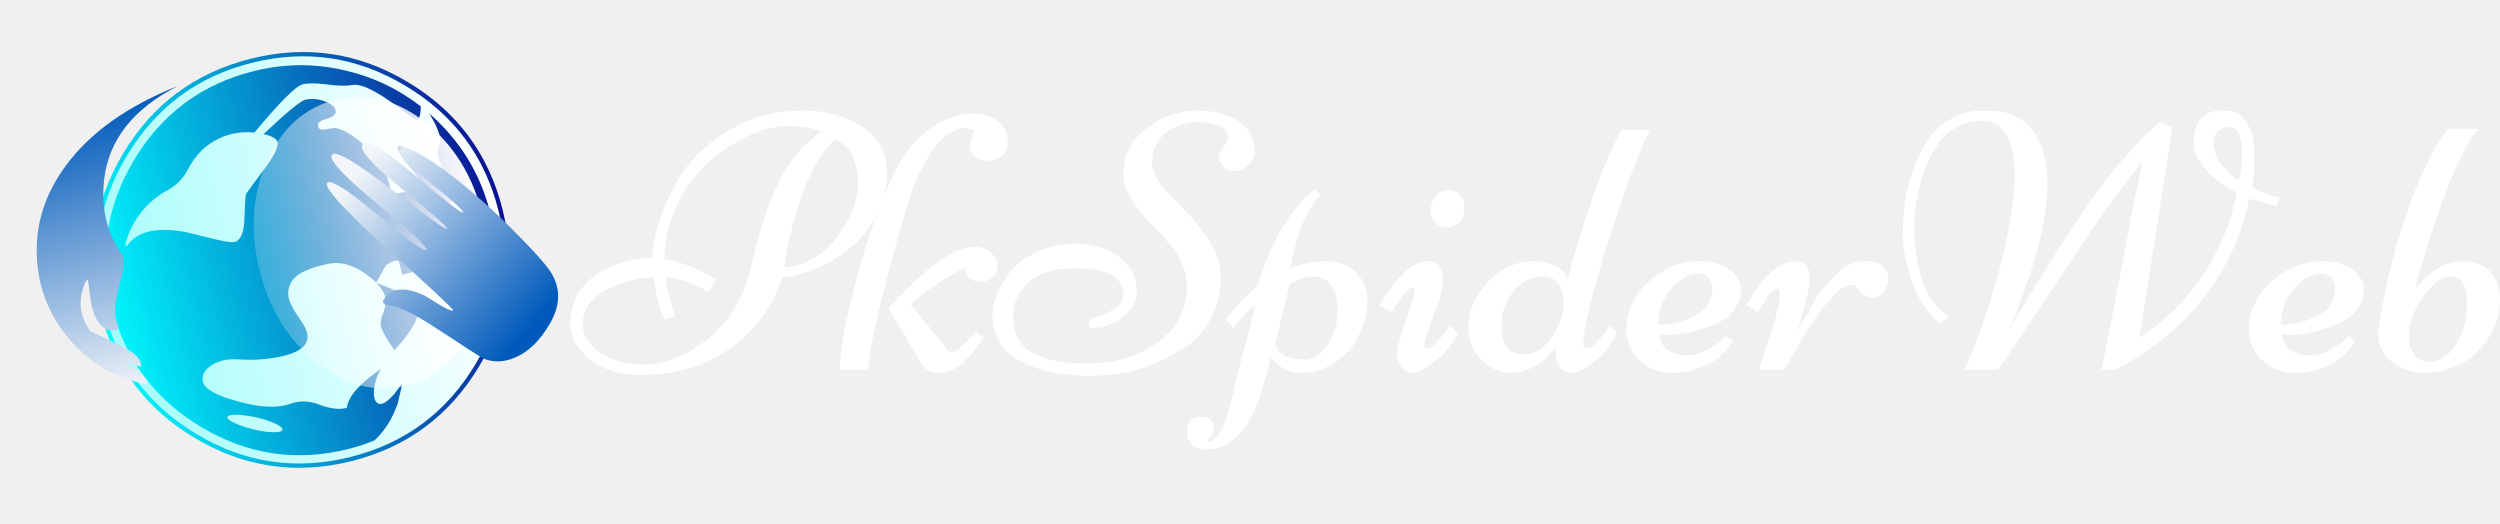
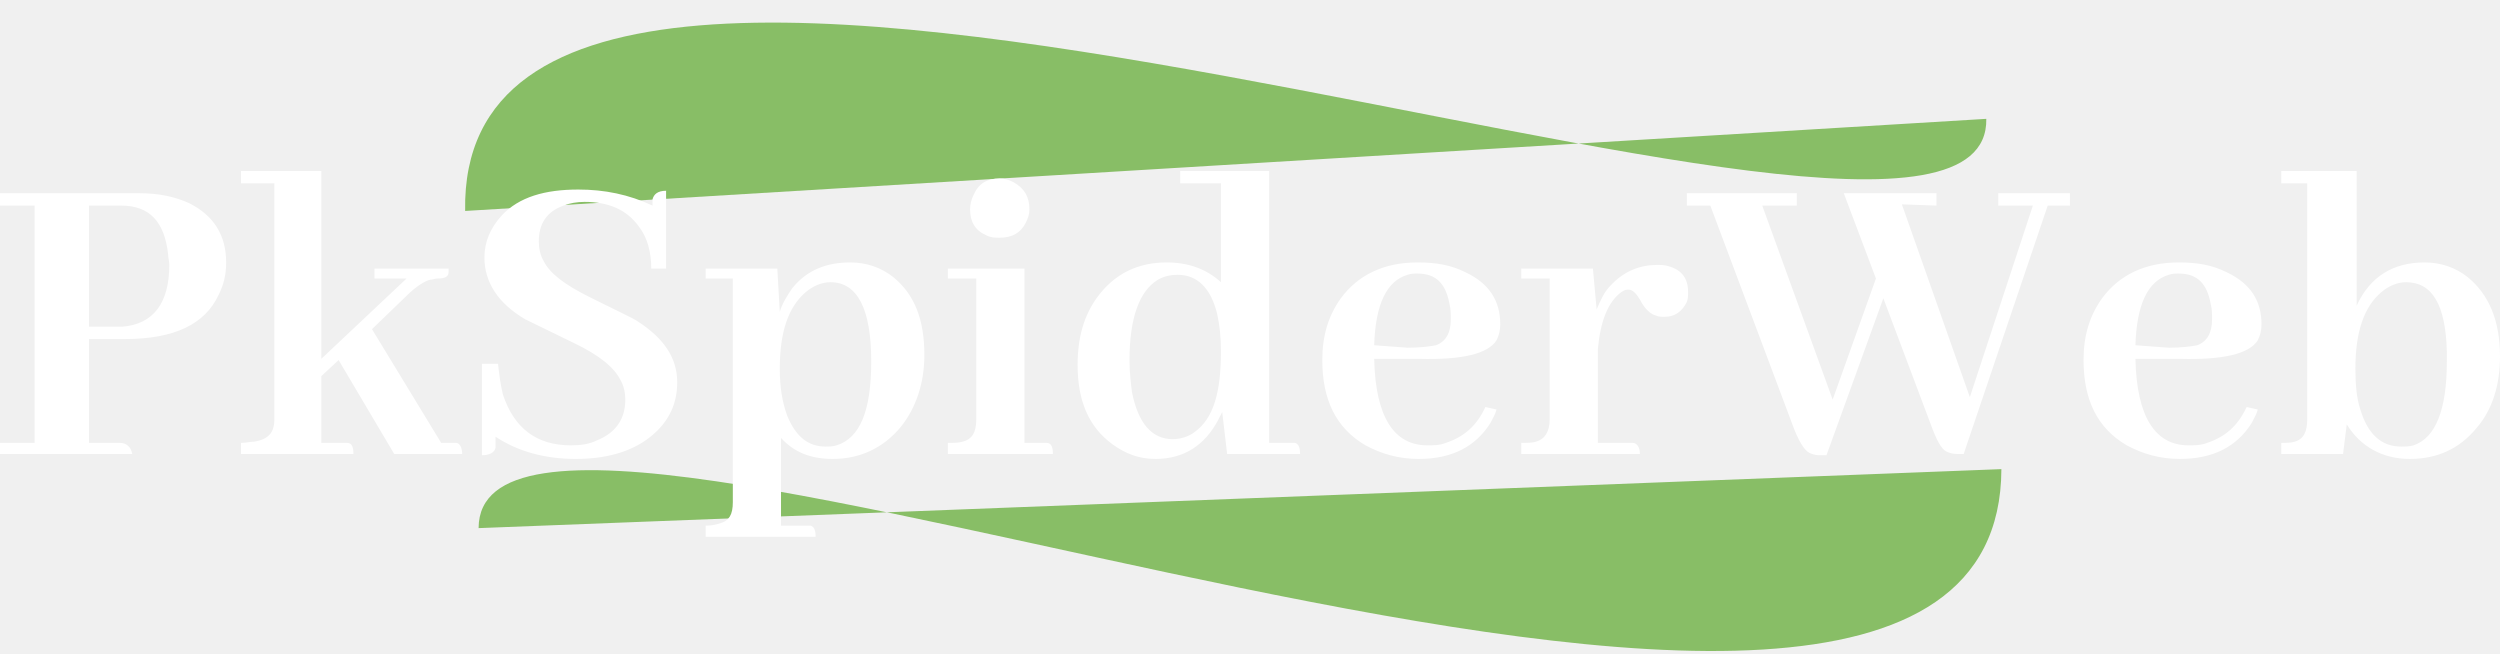
- <svg xmlns="http://www.w3.org/2000/svg" viewBox="0 0 262.347 54.978">
-   <g transform="matrix(1 0 0 1 -13.70772 -45.23025)">
+ <svg xmlns="http://www.w3.org/2000/svg" viewBox="0 0 217.427 56.799">
+   <g transform="matrix(1 0 0 1 -83.73003 -36.48096)">
    <g>
      <g>
        <g is="lm-picture">
-           <g transform="matrix(0.1274757 0.5090631 -0.5090632 0.1274758 65.20477 45.08547)">
-             <g transform="matrix(1 0 0 1 0 0)">
-               <defs>
-                 <linearGradient x1="0" y1="0" x2="0" y2="1" id="gradient149" gradientTransform="rotate(-180 .5 .5)">
-                   <stop offset="0" stop-color="#00FBFF" stop-opacity="1" />
-                   <stop offset="1" stop-color="#0A1393" stop-opacity="1" />
-                 </linearGradient>
-               </defs>
-               <path fill="url(#gradient149)" d="M70.8 20.15Q58.7 7.95 41.5 7.95 24.3 7.95 12.15 20.15 0 32.3 0 49.45 0 66.65 12.15 78.8 24.3 90.95 41.5 90.95 58.7 90.95 70.8 78.8 82.95 66.65 82.95 49.45 82.95 32.3 70.8 20.15Z" />
+           <g transform="matrix(1.140457 -0.0008316268 0.0008316693 1.140456 106.0397 5.244634)">
+             <g transform="matrix(0.004653819 -1.161115 1.161115 0.004654666 16.62684 132.3522)">
+               <path fill="#88be66" fill-opacity="1" d="M55.702 0c16.567 0-27.97 100 4.202 100" />
            </g>
-             <g transform="matrix(1 0 0 1 0 0)">
-               <defs>
-                 <linearGradient x1="0" y1="0" x2="0" y2="1" id="gradient150" gradientTransform="rotate(-180 .5 .5)">
-                   <stop offset="0" stop-color="#A5FCFC" stop-opacity="1" />
-                   <stop offset="1" stop-color="#FFFFFF" stop-opacity="1" />
-                 </linearGradient>
-               </defs>
-               <path fill="url(#gradient150)" d="M70.2 20.75Q58.3 8.8 41.5 8.8 24.7 8.8 12.8 20.75 0.85 32.65 0.85 49.45 0.85 66.3 12.8 78.2 24.7 90.15 41.5 90.15 58.3 90.15 70.2 78.2 82.1 66.3 82.1 49.45 82.1 32.65 70.2 20.75M47.9 21.95Q47.35 22.9 48.25 24.85 48.7 25.85 49.25 26.6L49.25 30.6Q47.45 30.5 46.6 30.6 46.1 30.65 46.25 31.9 46.4 32.55 46.6 33.25L49.5 36Q48.45 36.65 47.3 37.65 43.7 40.7 43.55 44.4 43.4 48.75 44.25 50.85 45.25 53.3 47.85 53.7 49.4 53.95 53.15 52.5 56.25 51.25 57.7 52.45 59.5 53.85 59.2 58.8 58.95 62.7 57.7 66.55 56.75 69.5 57.55 71.95 58.4 74.45 60.4 74.45 62.6 74.45 65.85 68.6 69.3 62.55 68.85 58.5 68.6 55.5 70.45 52.95 72.4 50.15 72.4 47.8 69.2 46.6 66.5 39.3 68.15 40.9 70.2 41.65 72.4 42.4 73.15 41.4 73.75 40.5 72.1 38.05L70.3 35.8 74 37.7Q78.05 40.35 80.05 44 80.45 46.7 80.45 49.45 80.45 65.6 69 77 57.6 88.45 41.5 88.45 25.4 88.45 13.95 77 2.55 65.6 2.55 49.45 2.55 40.3 6.65 32.15 10.55 24.3 17.5 18.8 19.95 19.45 19.95 20.25 19.95 20.4 15.05 24.5 10.25 28.65 10.05 30.95 9.9 32.95 8.65 36.05 7.5 39 7.5 40.7 7.5 42.75 14.5 52.35 13.25 55.8 13.9 59.35 14.7 63.8 18.55 67.15 20.7 69.1 21.45 71.95 22.55 76.25 25.5 79.4 27.5 81.55 29.95 82.8 30.1 82.9 30.25 82.75 30.35 82.6 30.2 82.45 26.8 78.4 30.55 70.35 30.7 70.1 33.5 64.75 34.9 62.05 34.75 61.2 34.3 59.45 30.8 58.5 26.45 57.25 26 56.95 25.9 56.9 21.65 51.7 18.3 47.7 16.95 48.45 16.05 49 15.25 50.65 10.55 42.3 10.6 40.8 10.7 38.8 11.95 37.05 13.15 35.3 14.4 35.55 15.25 35.75 15.35 37.7 15.4 39.65 16.25 39.7 17.25 39.8 17.3 38.55 17.45 36.6 17.65 36.2 18.7 34.1 22.25 31.65 27.1 28.25 32.45 28.75 33.3 28.85 33.3 26.25 33.3 23.65 32.45 22.75 31.9 22.25 28.45 24 24.9 25.75 24.25 25.2 23.5 24.6 27.35 21.85 31.35 18.9 31.2 18.15 31 17.45 29.25 17.75 27.1 18.15 26 17.15 24.55 15.85 19.3 17.5 29.4 10.5 41.5 10.5 50.65 10.5 58.7 14.55 57 16.25 53.7 17.5 51.05 18.5 50.9 19.55 50.7 20.75 53.1 20.35 55.5 20.05 55.2 21 54.3 24.15 51.95 24.9 51.1 25.2 49.6 23.05 48.35 21.2 47.9 21.95M58.4 37.2Q57.25 37.25 55.7 36.1 54.05 34.95 52.8 34.95 51.35 34.95 49.6 35.95L51.85 32.8Q54.5 29.5 56.45 29.3 59.1 29 63.5 35.75 60.15 37.1 58.4 37.2ZM42 19.5Q45.2 18.05 45.2 16.6 45.2 15.2 39.65 14.95 34.1 14.75 34.15 15.6 34.2 16.1 36.95 17 39 18.3 36 21 38.9 21 42 19.5ZM73.5 61.35Q73.1 61.1 72 62.4 70.9 63.75 69.85 65.8 68.85 67.9 68.35 69.55 67.95 71.15 68.35 71.4 68.85 71.65 69.85 70.3 70.95 69.05 72.05 66.9 73.15 64.85 73.55 63.2 74 61.55 73.5 61.35Z" />
-             </g>
-             <g transform="matrix(1 0 0 1 0 0)">
-               <defs>
-                 <linearGradient x1="0" y1="0" x2="0" y2="1" id="gradient151" gradientTransform="rotate(-180 .5 .5)">
-                   <stop offset="0" stop-color="#FFFFFF" stop-opacity="0.2" />
-                   <stop offset="1" stop-color="#FFFFFF" stop-opacity="1" />
-                 </linearGradient>
-               </defs>
-               <path fill="url(#gradient151)" d="M62.35 18.8Q53.7 12.1 41.5 12.1 29.35 12.1 20.7 18.8 12.1 25.5 12.1 35.05 12.1 44.6 20.7 51.35 29.35 58.05 41.5 58.05 53.7 58.05 62.35 51.35 70.95 44.6 70.95 35.05 70.95 25.5 62.35 18.8Z" />
-             </g>
-             <g transform="matrix(1 0 0 1 0 0)">
-               <defs>
-                 <linearGradient x1="0" y1="0" x2="0" y2="1" id="gradient152" gradientTransform="rotate(-300 .5 .5)">
-                   <stop offset="0" stop-color="#005ABB" stop-opacity="1" />
-                   <stop offset="1" stop-color="#f2f5f9" stop-opacity="1" />
-                 </linearGradient>
-               </defs>
-               <path fill="url(#gradient152)" d="M69.4 19Q71.4 16.3 70.8 12.7 70.15 8.4 65.85 4.25 61.45 0 56.25 1.55 53.6 2.3 44.35 7.9 36.55 12.7 30.4 17.85 23.8 23.5 24.75 25.05 25.45 26.25 32.6 20.8 39.8 15.35 40.1 15.8 40.4 16.25 30.5 23.35 20.75 30.45 22 31.95 23.3 33.45 32.75 26.35 42.2 19.25 42.55 19.65 42.9 20.05 32.1 28.6 21.3 37.15 22.6 38.45 23.9 39.65 34.45 31.85 45 24.1 45.6 24.7 46.2 25.4 36.55 32.35 26.9 39.4 27.8 40.65 28.8 42.05 43.4 32.3 58.25 22.3 58.6 22.45 59.2 22.7 54.5 27.15 50.2 32.3 53.2 35.4 53.45 35.7 53.9 35.6 54.25 35.5 54.35 35.1 55.2 32.15 61.65 26.25 69.1 19.35 69.4 19Z" />
-             </g>
-             <g transform="matrix(1 0 0 1 0 0)">
-               <defs>
-                 <linearGradient x1="0" y1="0" x2="0" y2="1" id="gradient153" gradientTransform="rotate(-90 .5 .5)">
-                   <stop offset="0" stop-color="#005ABB" stop-opacity="1" />
-                   <stop offset="1" stop-color="#eef2f7" stop-opacity="1" />
-                 </linearGradient>
-               </defs>
-               <path fill="url(#gradient153)" d="M16.25 83.75Q5.1 79.5 1.75 64.95 3.9 80.95 11.65 90.4 18.5 98.8 28.4 100.65 37.45 102.4 45.85 98.15 54.3 93.85 58.1 85.45 57.35 85.05 55.9 85.9 54.95 86.55 52.95 88.35 54.1 85.9 54.5 85.75 52.6 85.05 50.3 87.6 48.8 89.15 45.1 93.8 39.95 95.9 35.45 92.5 34.45 91.75 35.55 91.85 36.25 91.9 38.95 92.25 45.15 92.8 46.1 89.2 46.2 88.7 45.9 88.4 45.55 88.05 45.15 88.15 42.8 88.85 37.85 86.1 33 83.4 31.55 84 24.35 86.8 16.25 83.75Z" />
+             <g transform="matrix(0.02061266 1.16094 -1.160942 0.02061316 130.7378 -28.11829)">
+               <path fill="#88be66" fill-opacity="1" d="M55.702 0c16.567 0-27.97 100 4.202 100" />
            </g>
          </g>
        </g>
-         <g is="lm-text" transform="matrix(1.934593 0 0 1.934593 68.83837 71.66865)">
-           <path fill="#ffffff" fill-opacity="1" d="M3,5.333C2.611,4.889,2.444,4.389,2.444,3.889C2.444,3.389,2.556,2.889,2.722,2.5C2.889,2.111,3.167,1.833,3.444,1.556C3.722,1.278,4.056,1.056,4.444,0.889C5.167,0.556,6,0.333,6.889,0.333C6.944,-0.722,7.222,-1.722,7.667,-2.722C8.111,-3.722,8.611,-4.556,9.333,-5.278C10.056,-6,10.944,-6.611,11.944,-7.056C12.944,-7.5,14,-7.667,15.167,-7.667C16.222,-7.667,17.222,-7.389,18.111,-6.889C18.556,-6.611,18.944,-6.278,19.222,-5.833C19.5,-5.389,19.611,-4.833,19.611,-4.167C19.611,-3.5,19.444,-2.833,19.111,-2.167C18.778,-1.5,18.389,-0.889,17.833,-0.389C16.667,0.611,15.389,1.222,13.944,1.389C13.389,3.056,12.389,4.333,11.056,5.278C9.722,6.222,8.111,6.667,6.278,6.667C4.833,6.667,3.722,6.222,3,5.333C3,5.333,3,5.333,3,5.333M3.5,2.778C3.222,3.111,3.111,3.5,3.111,3.889C3.111,4.278,3.222,4.611,3.444,4.889C3.667,5.167,3.944,5.444,4.278,5.611C4.944,5.944,5.667,6.111,6.389,6.111C7.556,6.111,8.611,5.667,9.611,4.944C10.611,4.222,11.333,3.278,11.833,2.111C12.056,1.667,12.222,0.944,12.444,-2.6645352591003757e-15C12.667,-0.944,12.889,-1.611,13,-1.944C13.722,-4.167,14.722,-5.667,16.056,-6.5C15.944,-6.611,15.778,-6.667,15.444,-6.722C15.111,-6.778,14.722,-6.833,14.333,-6.833C13.5,-6.833,12.667,-6.611,11.833,-6.167C11,-5.722,10.222,-5.222,9.611,-4.556C9,-3.889,8.5,-3.167,8.111,-2.278C7.722,-1.389,7.556,-0.5,7.556,0.389C8.5,0.556,9.389,0.889,10.333,1.5C10.333,1.5,9.944,2.167,9.944,2.167C9.056,1.667,8.278,1.389,7.611,1.389C7.611,1.556,7.667,1.833,7.778,2.278C7.889,2.722,8,3.111,8.111,3.5C8.111,3.5,7.556,3.667,7.556,3.667C7.389,3.444,7.278,3.056,7.167,2.556C7.056,2.056,7,1.667,6.944,1.389C6.111,1.389,5.333,1.611,4.5,2C4.111,2.167,3.778,2.444,3.5,2.778C3.5,2.778,3.5,2.778,3.5,2.778M16.778,-6.111C16.056,-5.389,15.5,-4.444,15.056,-3.222C14.611,-2,14.222,-0.611,14.056,0.833C14.556,0.833,15.056,0.667,15.556,0.389C16.056,0.111,16.5,-0.278,16.833,-0.722C17.167,-1.167,17.5,-1.667,17.722,-2.222C17.944,-2.778,18.056,-3.222,18.056,-3.556C18.056,-3.889,18.056,-4.167,18,-4.389C17.944,-4.611,17.889,-4.778,17.833,-5C17.667,-5.556,17.278,-5.889,16.778,-6.111C16.778,-6.111,16.778,-6.111,16.778,-6.111M19.944,-4.167C20.389,-5.167,21,-5.944,21.778,-6.556C22.556,-7.167,23.389,-7.5,24.278,-7.5C24.778,-7.5,25.222,-7.389,25.611,-7.111C26,-6.833,26.167,-6.389,26.167,-5.889C26.167,-5.556,26.056,-5.389,25.833,-5.222C25.611,-5.056,25.389,-4.944,25.111,-4.944C24.833,-4.944,24.556,-5,24.389,-5.167C24.222,-5.333,24.111,-5.556,24.111,-5.778C24.111,-6,24.222,-6.278,24.389,-6.556C24.167,-6.667,23.944,-6.722,23.722,-6.722C23.5,-6.722,23.333,-6.611,23.056,-6.444C22.778,-6.278,22.5,-6.056,22.278,-5.778C21.889,-5.278,21.556,-4.667,21.222,-3.944C20.889,-3.222,20.389,-1.5,19.667,1.222C18.944,3.944,18.611,5.667,18.611,6.389C18.611,6.389,17.056,6.389,17.056,6.389C17.056,5.278,17.389,3.611,18,1.333C18.611,-0.944,19.278,-2.722,19.944,-4.167C19.944,-4.167,19.944,-4.167,19.944,-4.167M23.722,6C23.278,6.389,22.889,6.556,22.444,6.556C22,6.556,21.667,6.389,21.444,6C21.444,6,20.833,5,20.833,5C20.833,5,20.611,4.556,20.444,4.278C20.278,4,20.222,4,20.111,3.778C20,3.611,20,3.5,19.944,3.444C19.889,3.389,19.833,3.278,19.778,3.222C19.722,3.167,19.722,3.056,19.722,3C19.722,3,20,2.722,20,2.722C21.833,0.778,23.278,-0.278,24.333,-0.278C24.722,-0.278,25.056,-0.167,25.278,0.056C25.5,0.278,25.611,0.5,25.611,0.722C25.611,0.944,25.556,1.167,25.389,1.333C25.222,1.5,25,1.611,24.722,1.611C24.444,1.611,24.278,1.556,24.111,1.444C23.944,1.333,23.833,1.111,23.833,1C23.833,1,23.833,0.833,23.833,0.833C22.833,1.389,21.944,1.944,21.167,2.611C21.167,2.611,20.889,2.889,20.889,2.889C21.056,3,21.722,3.833,22.833,5.222C22.944,5.389,23.056,5.444,23.167,5.444C23.278,5.444,23.444,5.333,23.611,5.167C23.778,5,24.111,4.722,24.444,4.333C24.444,4.333,24.833,4.667,24.833,4.667C24.556,5.167,24.167,5.611,23.722,6C23.722,6,23.722,6,23.722,6M32.5,6.556C31.833,6.667,31.167,6.722,30.611,6.722C30.056,6.722,29.5,6.667,29.056,6.611C28.611,6.556,28.111,6.444,27.667,6.278C27.222,6.111,26.833,5.944,26.5,5.722C25.778,5.222,25.333,4.389,25.333,3.444C25.333,2.889,25.5,2.389,25.778,1.889C26.056,1.389,26.333,0.944,26.778,0.611C27.667,-0.111,28.722,-0.444,29.778,-0.444C31.056,-0.444,32.056,-0.056,32.667,0.722C33,1.111,33.167,1.556,33.167,2.111C33.167,2.667,32.889,3.167,32.389,3.556C31.889,3.944,31.278,4.111,30.722,4.111C30.611,4.111,30.556,4.111,30.556,3.944C30.556,3.778,30.611,3.667,30.722,3.611C30.833,3.556,31.056,3.5,31.222,3.444C31.389,3.389,31.556,3.278,31.722,3.222C32.167,3,32.444,2.722,32.444,2.278C32.444,1.833,32.167,1.444,31.778,1.222C31.389,1,30.667,0.889,29.667,0.889C28.667,0.889,27.833,1.167,27.278,1.667C26.722,2.167,26.444,2.778,26.444,3.5C26.444,4.444,26.833,5.167,27.667,5.556C28.389,5.889,29.333,6.056,30.389,6.056C32.167,6.056,33.611,5.556,34.722,4.556C35.5,3.833,35.889,2.944,35.889,1.833C35.889,1.167,35.667,0.556,35.222,-0.056C35.222,-0.056,34.556,-0.889,34.556,-0.889C34.556,-0.889,33.778,-1.667,33.778,-1.667C33.778,-1.667,33.111,-2.5,33.111,-2.5C32.667,-3.111,32.444,-3.611,32.444,-4.111C32.444,-4.611,32.5,-5.056,32.667,-5.444C32.833,-5.833,33.056,-6.111,33.333,-6.389C33.611,-6.667,33.944,-6.889,34.278,-7.111C35,-7.5,35.722,-7.667,36.556,-7.667C37.278,-7.667,37.944,-7.5,38.556,-7.167C39.222,-6.778,39.556,-6.222,39.556,-5.5C39.556,-5.222,39.444,-4.944,39.222,-4.722C39,-4.5,38.778,-4.389,38.5,-4.389C38.222,-4.389,38.056,-4.444,37.889,-4.611C37.722,-4.778,37.611,-5,37.611,-5.167C37.611,-5.333,37.722,-5.5,37.889,-5.722C38.056,-5.944,38.111,-6.111,38.111,-6.278C38.111,-6.444,38.056,-6.556,37.944,-6.667C37.833,-6.778,37.667,-6.833,37.5,-6.889C37.111,-7,36.778,-7.056,36.5,-7.056C35.833,-7.056,35.222,-6.833,34.722,-6.444C34.222,-6.056,34,-5.5,34,-4.778C34,-4.389,34.222,-3.889,34.722,-3.333C34.722,-3.333,35.444,-2.611,35.444,-2.611C35.722,-2.333,35.944,-2.056,36.222,-1.778C36.5,-1.5,36.722,-1.167,36.944,-0.833C37.444,-0.111,37.722,0.556,37.722,1.333C37.722,2.111,37.556,2.778,37.278,3.389C37,4,36.611,4.556,36.111,4.944C35.611,5.333,35,5.667,34.389,5.944C33.778,6.222,33.167,6.444,32.5,6.556C32.5,6.556,32.5,6.556,32.5,6.556M44,5.944C43.444,6.333,42.833,6.556,42.111,6.556C41.389,6.556,40.889,6.278,40.444,5.722C40.111,6.944,39.889,7.833,39.667,8.333C39,9.944,38.056,10.722,36.889,10.722C36.611,10.722,36.389,10.667,36.167,10.444C35.944,10.222,35.889,10.056,35.889,9.778C35.889,9.5,35.944,9.333,36.056,9.167C36.167,9,36.389,8.944,36.611,8.944C36.833,8.944,36.944,8.944,37.111,9.056C37.278,9.167,37.333,9.333,37.333,9.556C37.333,9.778,37.222,10,37,10.222C37,10.222,37.056,10.278,37.056,10.278C37.444,10.278,37.833,9.722,38.167,8.556C38.278,8.056,38.389,7.722,38.444,7.444C38.5,7.167,38.556,7,38.556,6.944C38.556,6.944,39.611,2.889,39.611,2.889C39.278,3.111,38.889,3.5,38.389,4.111C38.389,4.111,38,3.667,38,3.667C38.278,3.278,38.611,2.889,39,2.5C39.611,1.944,39.556,1.944,39.722,1.778C40.222,0.278,40.722,-0.833,41.222,-1.556C41.722,-2.333,42.222,-2.944,42.833,-3.389C42.833,-3.389,43.111,-3.111,43.111,-3.111C42.722,-2.611,42.333,-2.056,42.056,-1.278C41.778,-0.5,41.611,0.167,41.5,0.889C42.222,0.611,42.889,0.5,43.5,0.5C44.111,0.5,44.667,0.722,45.056,1.111C45.444,1.5,45.667,2,45.667,2.667C45.667,3.333,45.5,3.889,45.222,4.5C44.944,5.111,44.556,5.556,44,5.944C44,5.944,44,5.944,44,5.944M41.444,1.778C41.444,1.778,40.667,5.056,40.667,5.056C40.778,5.333,41,5.556,41.278,5.667C41.556,5.778,41.889,5.833,42.222,5.833C42.556,5.833,42.944,5.722,43.222,5.389C43.778,4.833,44.056,4.111,44.056,3.167C44.056,2.333,43.833,1.778,43.389,1.5C43.222,1.389,42.944,1.333,42.667,1.333C42.389,1.333,42,1.444,41.444,1.778C41.444,1.778,41.444,1.778,41.444,1.778M47.556,6.278C47.389,6.111,47.278,5.889,47.278,5.611C47.278,5.333,47.389,4.889,47.556,4.389C47.722,3.889,47.833,3.444,48,3C48.167,2.556,48.222,2.333,48.222,2.167C48.222,2,48.222,1.944,48.111,1.944C47.889,1.944,47.5,2.389,47,3.278C47,3.278,46.333,2.889,46.333,2.889C47.278,1.278,48.167,0.5,48.944,0.5C49.5,0.5,49.778,0.833,49.778,1.5C49.778,1.722,49.722,2.056,49.611,2.5C49.611,2.5,48.889,4.5,48.889,4.5C48.833,4.667,48.778,4.833,48.778,5C48.778,5.167,48.833,5.222,48.944,5.222C49.167,5.222,49.556,4.833,50.167,4C50.167,4,50.611,4.389,50.611,4.389C50.278,5.056,49.833,5.556,49.333,5.944C48.833,6.333,48.444,6.556,48.167,6.556C47.889,6.556,47.722,6.444,47.556,6.278C47.556,6.278,47.556,6.278,47.556,6.278M50.722,-1.667C50.556,-1.444,50.278,-1.333,50,-1.333C49.722,-1.333,49.5,-1.444,49.333,-1.611C49.167,-1.778,49.111,-2,49.111,-2.278C49.111,-2.556,49.222,-2.833,49.389,-3.056C49.556,-3.278,49.833,-3.333,50.111,-3.333C50.389,-3.333,50.556,-3.222,50.722,-3.056C50.889,-2.889,50.944,-2.667,50.944,-2.389C50.944,-2.111,50.889,-1.889,50.722,-1.667C50.722,-1.667,50.722,-1.667,50.722,-1.667M55.889,5.167C55.222,6.056,54.389,6.556,53.444,6.556C52.833,6.556,52.278,6.278,51.833,5.833C51.389,5.389,51.167,4.778,51.167,4.056C51.167,3.111,51.556,2.278,52.278,1.556C53,0.833,53.833,0.5,54.722,0.5C55.167,0.5,55.611,0.611,55.944,0.778C56.278,0.944,56.444,1.167,56.556,1.5C56.833,0.278,57.278,-1.167,57.833,-2.778C58.389,-4.389,58.944,-5.667,59.444,-6.611C59.444,-6.611,61,-6.611,61,-6.611C60.389,-5.389,59.611,-3.389,58.722,-0.5C57.833,2.389,57.389,4.167,57.389,4.889C57.389,5.167,57.444,5.222,57.556,5.222C57.833,5.222,58.278,4.833,58.833,4C58.833,4,59.222,4.389,59.222,4.389C58.833,5.111,58.389,5.667,57.944,6C57.5,6.333,57.056,6.556,56.778,6.556C56.5,6.556,56.278,6.444,56.111,6.222C55.944,6,55.889,5.722,55.889,5.333C55.889,5.333,55.889,5.278,55.889,5.278C55.889,5.278,55.889,5.167,55.889,5.167C55.889,5.167,55.889,5.167,55.889,5.167M52.944,4C52.944,5.056,53.333,5.556,54.167,5.556C54.944,5.556,55.5,5.056,56,4.056C56.222,3.556,56.333,3.167,56.333,2.889C56.333,1.833,55.944,1.333,55.167,1.333C54.611,1.333,54.111,1.556,53.667,2.056C53.222,2.556,52.944,3.222,52.944,4C52.944,4,52.944,4,52.944,4M61.5,4.444C61.556,5.167,62.111,5.611,63.056,5.611C63.389,5.611,63.778,5.5,64.167,5.278C64.556,5.056,64.889,4.833,65.111,4.556C65.111,4.556,65.5,4.833,65.5,4.833C64.944,5.722,64.111,6.278,62.944,6.5C62.667,6.556,62.389,6.556,62.167,6.556C61.444,6.556,60.833,6.278,60.389,5.833C59.944,5.389,59.722,4.833,59.722,4.167C59.722,3.5,59.944,2.833,60.333,2.278C60.722,1.722,61.278,1.278,61.889,0.944C62.5,0.611,63.056,0.5,63.667,0.5C64.278,0.5,64.778,0.611,65.222,0.889C65.667,1.167,65.944,1.556,65.944,2C65.944,2.444,65.778,2.889,65.5,3.222C65.222,3.556,64.889,3.778,64.444,3.944C63.611,4.278,62.778,4.5,61.944,4.5C61.944,4.5,61.5,4.444,61.5,4.444M61.444,3.944C62.167,3.944,62.778,3.778,63.222,3.556C63.667,3.333,63.944,3.167,64.111,2.889C64.278,2.611,64.389,2.333,64.389,2.056C64.389,1.778,64.333,1.556,64.167,1.389C64,1.222,63.833,1.167,63.667,1.167C63.222,1.167,62.889,1.333,62.556,1.611C62.222,1.889,61.889,2.278,61.722,2.667C61.556,3.056,61.444,3.5,61.444,3.944C61.444,3.944,61.444,3.944,61.444,3.944M72,1.778C71.778,1.778,71.444,1.889,71.111,2.222C70.778,2.556,70.444,2.944,70.111,3.389C69.611,4.111,69.056,5,68.556,5.944C68.556,5.944,68.278,6.389,68.278,6.389C68.278,6.389,66.889,6.389,66.889,6.389C66.889,6.389,66.944,6.389,67.222,5.444C67.778,3.778,68.056,2.778,68.056,2.444C68.056,2.111,68,2,67.889,2C67.722,2,67.5,2.222,67.222,2.667C67.167,2.778,67.167,2.833,67.111,2.889C67.056,2.944,67,3,66.944,3.111C66.889,3.222,66.889,3.278,66.889,3.278C66.889,3.278,66.222,2.889,66.222,2.889C66.722,2.056,67.167,1.444,67.611,1.056C68.056,0.667,68.444,0.5,68.889,0.5C69.111,0.5,69.278,0.556,69.444,0.722C69.611,0.889,69.667,1.111,69.667,1.333C69.667,1.556,69.611,1.778,69.611,1.944C69.611,2.111,69.556,2.278,69.5,2.444C69.444,2.611,69.444,2.778,69.389,3C69.333,3.222,69.278,3.333,69.222,3.444C69.167,3.611,69.222,3.667,69.111,3.944C69.056,4.111,69,4.222,69,4.278C69.111,4.056,69.333,3.667,69.611,3.222C69.889,2.778,70,2.444,70.111,2.333C70.222,2.167,70.278,2.167,70.5,1.889C70.667,1.667,70.778,1.556,70.889,1.444C70.889,1.444,71.278,1.056,71.278,1.056C71.444,0.889,71.556,0.778,71.722,0.722C72.111,0.556,72.444,0.5,72.778,0.5C73.111,0.5,73.389,0.556,73.611,0.778C73.833,1,73.944,1.222,73.944,1.5C73.944,1.778,73.833,1.944,73.667,2.167C73.5,2.389,73.333,2.5,73.111,2.5C72.889,2.5,72.722,2.389,72.611,2.333C72.5,2.278,72.389,2.222,72.333,2.111C72.222,1.889,72.111,1.778,72,1.778C72,1.778,72,1.778,72,1.778M86.278,6.389C86.278,6.389,85.5,6.389,85.5,6.389C85.778,5.111,86.333,2.111,87.222,-2.5C87.222,-2.5,87.722,-4.889,87.722,-4.889C86.889,-3.889,85.889,-2.556,84.722,-0.833C84.722,-0.833,79.889,6.389,79.889,6.389C79.889,6.389,78.056,6.389,78.056,6.389C78.444,5.611,78.889,4.444,79.389,2.889C80.333,-0.111,80.778,-2.444,80.778,-4.111C80.778,-6.111,80.222,-7.111,79,-7.111C78.5,-7.111,78,-7,77.556,-6.722C77.111,-6.444,76.778,-6.111,76.5,-5.667C76.222,-5.222,76,-4.778,75.833,-4.222C75.5,-3.278,75.333,-2.278,75.333,-1.278C75.333,-0.278,75.5,0.667,75.778,1.556C76.056,2.444,76.556,3.056,77.222,3.5C77.222,3.5,76.722,3.889,76.722,3.889C76.056,3.333,75.556,2.556,75.222,1.611C74.889,0.667,74.722,-0.222,74.722,-1C74.722,-1.778,74.778,-2.5,74.889,-3.056C75,-3.611,75.167,-4.167,75.389,-4.722C75.611,-5.278,75.833,-5.778,76.167,-6.222C76.5,-6.667,76.944,-7,77.444,-7.278C77.944,-7.556,78.5,-7.667,79.111,-7.667C79.722,-7.667,80.333,-7.611,80.778,-7.389C81.222,-7.167,81.556,-6.889,81.833,-6.5C82.333,-5.778,82.556,-4.833,82.556,-3.611C82.556,-1.722,81.889,0.889,80.5,4.167C82.667,0.556,84.333,-2.056,85.556,-3.667C86.667,-5.111,87.722,-6.278,88.667,-7.056C88.667,-7.056,89.333,-6.722,89.333,-6.722C89.333,-6.722,87.556,4.667,87.556,4.667C88.944,3.722,90.167,2.556,91.056,1.167C91.944,-0.222,92.556,-1.667,92.833,-3.222C92.222,-3.5,91.611,-3.944,91.167,-4.444C90.722,-4.944,90.5,-5.389,90.5,-5.944C90.5,-6.5,90.611,-6.889,90.889,-7.222C91.167,-7.556,91.556,-7.667,91.944,-7.667C92.333,-7.667,92.667,-7.667,92.889,-7.5C93.111,-7.333,93.333,-7.111,93.444,-6.889C93.722,-6.389,93.778,-5.889,93.778,-5.278C93.778,-4.667,93.778,-4.111,93.667,-3.5C94.111,-3.278,94.611,-3.056,95.167,-2.944C95.167,-2.944,95,-2.5,95,-2.5C94.167,-2.722,93.667,-2.833,93.5,-2.889C93.111,-0.944,92.333,0.778,91.111,2.389C89.889,4,88.278,5.333,86.278,6.389C86.278,6.389,86.278,6.389,86.278,6.389M91.556,-5.889C91.611,-5.167,92.111,-4.444,92.944,-3.833C93.056,-4.333,93.111,-4.778,93.111,-5.111C93.111,-5.111,93.111,-5.778,93.111,-5.778C93.111,-5.778,93.056,-6.056,93,-6.222C92.944,-6.611,92.722,-6.778,92.389,-6.778C92.167,-6.778,91.944,-6.667,91.778,-6.5C91.611,-6.333,91.556,-6.167,91.556,-5.944C91.556,-5.944,91.556,-5.889,91.556,-5.889C91.556,-5.889,91.556,-5.889,91.556,-5.889M95.278,4.444C95.333,5.167,95.889,5.611,96.833,5.611C97.167,5.611,97.556,5.5,97.944,5.278C98.333,5.056,98.667,4.833,98.889,4.556C98.889,4.556,99.278,4.833,99.278,4.833C98.722,5.722,97.889,6.278,96.722,6.5C96.444,6.556,96.167,6.556,95.944,6.556C95.222,6.556,94.611,6.278,94.167,5.833C93.722,5.389,93.5,4.833,93.5,4.167C93.5,3.5,93.722,2.833,94.111,2.278C94.5,1.722,95.056,1.278,95.667,0.944C96.278,0.611,96.833,0.5,97.444,0.5C98.056,0.5,98.556,0.611,99,0.889C99.444,1.167,99.722,1.556,99.722,2C99.722,2.444,99.556,2.889,99.278,3.222C99,3.556,98.667,3.778,98.222,3.944C97.389,4.278,96.556,4.5,95.722,4.5C95.722,4.5,95.278,4.444,95.278,4.444M95.222,3.944C95.944,3.944,96.556,3.778,97,3.556C97.444,3.333,97.722,3.167,97.889,2.889C98.056,2.611,98.167,2.333,98.167,2.056C98.167,1.778,98.111,1.556,97.944,1.389C97.778,1.222,97.611,1.167,97.444,1.167C97,1.167,96.667,1.333,96.333,1.611C96,1.889,95.667,2.278,95.5,2.667C95.333,3.056,95.222,3.5,95.222,3.944C95.222,3.944,95.222,3.944,95.222,3.944M104.778,6.167C104.278,6.389,103.667,6.556,103,6.556C102.333,6.556,101.722,6.333,101.222,5.944C100.722,5.556,100.5,5,100.5,4.389C100.5,4.333,100.556,4.167,100.556,3.944C100.833,2.167,101.278,0.167,102,-1.944C102.722,-4.056,103.444,-5.611,104.278,-6.667C104.278,-6.667,105.944,-6.667,105.944,-6.667C105.444,-6.111,104.833,-5,104.167,-3.222C103.5,-1.444,102.944,0.333,102.5,2.056C103.278,1,104.167,0.5,105.167,0.5C105.778,0.5,106.278,0.722,106.611,1.111C106.944,1.5,107.111,2,107.111,2.556C107.111,3.111,107,3.556,106.833,4C106.667,4.444,106.389,4.833,106.056,5.222C105.722,5.611,105.278,5.944,104.778,6.167C104.778,6.167,104.778,6.167,104.778,6.167M102.222,3.944C102.167,4.222,102.167,4.5,102.167,4.778C102.167,5.056,102.278,5.278,102.444,5.556C102.611,5.833,102.889,5.944,103.278,5.944C103.667,5.944,104.056,5.778,104.389,5.444C105,4.778,105.333,3.889,105.333,2.833C105.333,2.389,105.278,2,105.111,1.722C104.944,1.444,104.722,1.333,104.389,1.333C104.056,1.333,103.667,1.556,103.222,2.056C102.778,2.556,102.444,3.167,102.222,3.944C102.222,3.944,102.222,3.944,102.222,3.944" />
+         <g is="lm-text" transform="matrix(1.934593 0 0 1.934593 60.83734 65.21707)">
+           <path fill="#ffffff" fill-opacity="1" d="M17.278,-5.611C18.556,-5.611,19.222,-4.889,19.389,-3.444C19.389,-3.278,19.444,-3.111,19.444,-2.944C19.444,-1.222,18.722,-0.278,17.333,-0.167C17.333,-0.167,17.111,-0.167,17.111,-0.167C17.111,-0.167,15.833,-0.167,15.833,-0.167C15.833,-0.167,15.833,-5.611,15.833,-5.611C15.833,-5.611,17.278,-5.611,17.278,-5.611C17.278,-5.611,17.278,-5.611,17.278,-5.611M17.778,5.556C17.722,5.222,17.5,5.056,17.222,5.056C17.222,5.056,15.833,5.056,15.833,5.056C15.833,5.056,15.833,0.389,15.833,0.389C15.833,0.389,17.444,0.389,17.444,0.389C19.667,0.389,21.056,-0.278,21.667,-1.611C21.889,-2.056,22,-2.5,22,-3.056C22,-4.278,21.444,-5.167,20.333,-5.722C19.722,-6,19,-6.167,18.111,-6.167C18.111,-6.167,11.833,-6.167,11.833,-6.167C11.833,-6.167,11.833,-5.611,11.833,-5.611C11.833,-5.611,13.389,-5.611,13.389,-5.611C13.389,-5.611,13.389,5.056,13.389,5.056C13.389,5.056,11.833,5.056,11.833,5.056C11.833,5.056,11.833,5.556,11.833,5.556C11.833,5.556,17.778,5.556,17.778,5.556C17.778,5.556,17.778,5.556,17.778,5.556M27.278,5.056C27.278,5.056,26.278,5.056,26.278,5.056C26.278,5.056,26.278,2.056,26.278,2.056C26.278,2.056,27.056,1.333,27.056,1.333C27.056,1.333,29.556,5.556,29.556,5.556C29.556,5.556,32.611,5.556,32.611,5.556C32.611,5.278,32.5,5.056,32.333,5.056C32.333,5.056,32.111,5.056,32.111,5.056C32.111,5.056,31.667,5.056,31.667,5.056C31.667,5.056,28.556,-0.056,28.556,-0.056C28.556,-0.056,30.111,-1.556,30.111,-1.556C30.556,-2,30.944,-2.222,31.167,-2.278C31.278,-2.278,31.389,-2.333,31.5,-2.333C31.778,-2.333,32,-2.389,32,-2.611C32,-2.611,32,-2.778,32,-2.778C32,-2.778,28.667,-2.778,28.667,-2.778C28.667,-2.778,28.667,-2.333,28.667,-2.333C28.667,-2.333,30.111,-2.333,30.111,-2.333C30.111,-2.333,26.278,1.278,26.278,1.278C26.278,1.278,26.278,-7.167,26.278,-7.167C26.278,-7.167,22.667,-7.167,22.667,-7.167C22.667,-7.167,22.667,-6.611,22.667,-6.611C22.667,-6.611,24.167,-6.611,24.167,-6.611C24.167,-6.611,24.167,4,24.167,4C24.167,4.611,23.889,4.889,23.278,5C23.111,5,22.889,5.056,22.667,5.056C22.667,5.056,22.667,5.556,22.667,5.556C22.667,5.556,27.722,5.556,27.722,5.556C27.722,5.278,27.667,5.056,27.444,5.056C27.444,5.056,27.278,5.056,27.278,5.056C27.278,5.056,27.278,5.056,27.278,5.056M42.278,2.333C42.278,1.222,41.667,0.333,40.444,-0.444C40.278,-0.556,39.556,-0.889,38.333,-1.5C37.222,-2.056,36.556,-2.556,36.278,-3.111C36.111,-3.389,36.056,-3.722,36.056,-4C36.056,-4.778,36.389,-5.333,37.167,-5.611C37.444,-5.722,37.778,-5.778,38.111,-5.778C39.167,-5.778,40,-5.444,40.556,-4.667C40.944,-4.167,41.111,-3.5,41.111,-2.778C41.111,-2.778,41.778,-2.778,41.778,-2.778C41.778,-2.778,41.778,-6.278,41.778,-6.278C41.389,-6.278,41.222,-6.111,41.167,-5.889C41.167,-5.889,41.167,-5.611,41.167,-5.611C40.111,-6.111,39,-6.333,37.833,-6.333C36.333,-6.333,35.167,-6,34.389,-5.167C33.889,-4.611,33.611,-4,33.611,-3.278C33.611,-2.167,34.222,-1.222,35.444,-0.5C35.444,-0.5,37.611,0.556,37.611,0.556C38.778,1.111,39.444,1.667,39.722,2.222C39.889,2.5,39.944,2.833,39.944,3.111C39.944,4,39.5,4.611,38.667,4.944C38.333,5.111,37.944,5.167,37.5,5.167C35.944,5.167,34.944,4.389,34.444,2.889C34.333,2.444,34.278,2,34.222,1.5C34.222,1.5,33.5,1.5,33.5,1.5C33.5,1.5,33.5,5.611,33.5,5.611C33.833,5.611,34.056,5.5,34.111,5.278C34.111,5.278,34.111,4.778,34.111,4.778C35.111,5.444,36.333,5.778,37.722,5.778C39.333,5.778,40.556,5.333,41.389,4.5C42,3.889,42.278,3.167,42.278,2.333C42.278,2.333,42.278,2.333,42.278,2.333M46.944,8.778C46.944,8.778,46.944,4.833,46.944,4.833C47.5,5.444,48.222,5.778,49.278,5.778C50.5,5.778,51.556,5.278,52.333,4.333C53,3.5,53.389,2.389,53.389,1.111C53.389,-0.5,52.944,-1.611,52,-2.389C51.444,-2.833,50.778,-3.056,50.056,-3.056C49,-3.056,48.111,-2.722,47.444,-1.889C47.222,-1.556,47,-1.222,46.889,-0.833C46.889,-0.833,46.778,-2.778,46.778,-2.778C46.778,-2.778,43.556,-2.778,43.556,-2.778C43.556,-2.778,43.556,-2.333,43.556,-2.333C43.556,-2.333,44.778,-2.333,44.778,-2.333C44.778,-2.333,44.778,7.722,44.778,7.722C44.778,8.278,44.611,8.556,44.222,8.667C44.056,8.722,43.833,8.778,43.556,8.778C43.556,8.778,43.556,9.278,43.556,9.278C43.556,9.278,48.5,9.278,48.5,9.278C48.5,9,48.444,8.833,48.278,8.778C48.278,8.778,48.056,8.778,48.056,8.778C48.056,8.778,46.944,8.778,46.944,8.778C46.944,8.778,46.944,8.778,46.944,8.778M49.167,-2.167C50.389,-2.167,51,-0.944,51,1.389C51,3.611,50.5,4.833,49.444,5.167C49.278,5.222,49.111,5.222,48.944,5.222C48.167,5.222,47.611,4.778,47.222,3.833C47,3.222,46.889,2.556,46.889,1.722C46.889,0.056,47.278,-1.056,48.056,-1.722C48.389,-2,48.778,-2.167,49.167,-2.167C49.167,-2.167,49.167,-2.167,49.167,-2.167M58.667,5.056C58.667,5.056,57.889,5.056,57.889,5.056C57.889,5.056,57.889,-2.778,57.889,-2.778C57.889,-2.778,54.444,-2.778,54.444,-2.778C54.444,-2.778,54.444,-2.333,54.444,-2.333C54.444,-2.333,55.722,-2.333,55.722,-2.333C55.722,-2.333,55.722,4,55.722,4C55.722,4.556,55.556,4.889,55.111,5C54.944,5.056,54.722,5.056,54.444,5.056C54.444,5.056,54.444,5.556,54.444,5.556C54.444,5.556,59.167,5.556,59.167,5.556C59.167,5.278,59.111,5.056,58.889,5.056C58.889,5.056,58.667,5.056,58.667,5.056C58.667,5.056,58.667,5.056,58.667,5.056M58.111,-5.444C58.111,-6,57.889,-6.389,57.389,-6.667C57.167,-6.778,57,-6.833,56.778,-6.833C56.222,-6.833,55.833,-6.611,55.611,-6.111C55.5,-5.889,55.444,-5.667,55.444,-5.444C55.444,-4.889,55.667,-4.5,56.167,-4.278C56.389,-4.167,56.556,-4.167,56.778,-4.167C57.333,-4.167,57.722,-4.389,57.944,-4.833C58.056,-5.056,58.111,-5.222,58.111,-5.444C58.111,-5.444,58.111,-5.444,58.111,-5.444M67,5.556C67,5.556,70.278,5.556,70.278,5.556C70.278,5.278,70.222,5.111,70.056,5.056C70.056,5.056,69.778,5.056,69.778,5.056C69.778,5.056,68.889,5.056,68.889,5.056C68.889,5.056,68.889,-7.167,68.889,-7.167C68.889,-7.167,64.889,-7.167,64.889,-7.167C64.889,-7.167,64.889,-6.611,64.889,-6.611C64.889,-6.611,66.722,-6.611,66.722,-6.611C66.722,-6.611,66.722,-2.167,66.722,-2.167C66.056,-2.778,65.222,-3.056,64.278,-3.056C63,-3.056,61.944,-2.556,61.167,-1.5C60.556,-0.667,60.278,0.333,60.278,1.556C60.278,3.167,60.778,4.333,61.833,5.111C62.444,5.556,63.056,5.778,63.778,5.778C65.056,5.778,66,5.167,66.611,4C66.611,4,66.778,3.667,66.778,3.667C66.778,3.667,67,5.556,67,5.556M62.611,1.333C62.611,-0.556,63.056,-1.778,63.889,-2.278C64.167,-2.444,64.5,-2.5,64.778,-2.5C65.667,-2.5,66.278,-1.889,66.556,-0.722C66.667,-0.222,66.722,0.333,66.722,0.944C66.722,2.778,66.389,3.944,65.556,4.556C65.278,4.778,64.889,4.889,64.556,4.889C63.611,4.889,63,4.167,62.722,2.778C62.667,2.333,62.611,1.889,62.611,1.333C62.611,1.333,62.611,1.333,62.611,1.333M75.556,-2.556C76.389,-2.556,76.833,-2.111,77,-1.167C77.056,-0.944,77.056,-0.722,77.056,-0.5C77.056,0.111,76.833,0.5,76.389,0.667C76.111,0.722,75.667,0.778,75.111,0.778C75.111,0.778,73.611,0.667,73.611,0.667C73.667,-1.167,74.167,-2.222,75.111,-2.5C75.278,-2.556,75.389,-2.556,75.556,-2.556C75.556,-2.556,75.556,-2.556,75.556,-2.556M79.111,3.556C79.111,3.556,78.611,3.444,78.611,3.444C78.222,4.278,77.667,4.778,76.833,5.056C76.556,5.167,76.278,5.167,76,5.167C74.5,5.167,73.667,3.889,73.611,1.278C73.611,1.278,73.611,1.278,73.611,1.278C73.611,1.278,75.611,1.278,75.611,1.278C77.556,1.333,78.722,1.056,79.111,0.444C79.222,0.222,79.278,1.7763568394002505e-15,79.278,-0.278C79.278,-1.333,78.778,-2.111,77.722,-2.611C77.056,-2.944,76.389,-3.056,75.556,-3.056C74.056,-3.056,72.889,-2.5,72.111,-1.444C71.556,-0.667,71.278,0.222,71.278,1.333C71.278,3.111,71.889,4.389,73.222,5.167C73.944,5.556,74.722,5.778,75.611,5.778C77.111,5.778,78.167,5.222,78.833,4.167C78.944,3.944,79.056,3.778,79.111,3.556C79.111,3.556,79.111,3.556,79.111,3.556M85.056,5.056C85.056,5.056,83.667,5.056,83.667,5.056C83.667,5.056,83.667,0.833,83.667,0.833C83.778,-0.389,84.111,-1.278,84.722,-1.722C84.889,-1.833,84.944,-1.833,85.056,-1.833C85.222,-1.833,85.389,-1.667,85.556,-1.389C85.778,-0.944,86.056,-0.722,86.278,-0.667C86.389,-0.611,86.556,-0.611,86.667,-0.611C87.111,-0.611,87.444,-0.833,87.667,-1.278C87.722,-1.444,87.722,-1.556,87.722,-1.722C87.722,-2.333,87.444,-2.722,86.833,-2.889C86.667,-2.944,86.5,-2.944,86.333,-2.944C85.556,-2.944,84.833,-2.667,84.222,-2C83.944,-1.722,83.778,-1.333,83.611,-0.944C83.611,-0.944,83.444,-2.778,83.444,-2.778C83.444,-2.778,80.222,-2.778,80.222,-2.778C80.222,-2.778,80.222,-2.333,80.222,-2.333C80.222,-2.333,81.5,-2.333,81.5,-2.333C81.5,-2.333,81.5,4,81.5,4C81.5,4.556,81.278,4.889,80.889,5C80.722,5.056,80.5,5.056,80.222,5.056C80.222,5.056,80.222,5.556,80.222,5.556C80.222,5.556,85.556,5.556,85.556,5.556C85.556,5.278,85.444,5.056,85.222,5.056C85.222,5.056,85.056,5.056,85.056,5.056C85.056,5.056,85.056,5.056,85.056,5.056M100.111,5.556C100.111,5.556,103.889,-5.611,103.889,-5.611C103.889,-5.611,104.889,-5.611,104.889,-5.611C104.889,-5.611,104.889,-6.167,104.889,-6.167C104.889,-6.167,101.667,-6.167,101.667,-6.167C101.667,-6.167,101.667,-5.611,101.667,-5.611C101.667,-5.611,103.222,-5.611,103.222,-5.611C103.222,-5.611,100.389,3,100.389,3C100.389,3,97.333,-5.667,97.333,-5.667C97.333,-5.667,98.889,-5.611,98.889,-5.611C98.889,-5.611,98.889,-6.167,98.889,-6.167C98.889,-6.167,94.722,-6.167,94.722,-6.167C94.722,-6.167,96.167,-2.333,96.167,-2.333C96.167,-2.333,94.222,3.111,94.222,3.111C94.222,3.111,91.056,-5.611,91.056,-5.611C91.056,-5.611,92.611,-5.611,92.611,-5.611C92.611,-5.611,92.611,-6.167,92.611,-6.167C92.611,-6.167,87.667,-6.167,87.667,-6.167C87.667,-6.167,87.667,-5.611,87.667,-5.611C87.667,-5.611,88.722,-5.611,88.722,-5.611C88.722,-5.611,92.389,4.167,92.389,4.167C92.667,4.944,92.944,5.389,93.167,5.5C93.278,5.556,93.444,5.611,93.611,5.611C93.611,5.611,93.944,5.611,93.944,5.611C93.944,5.611,96.5,-1.444,96.5,-1.444C96.5,-1.444,98.611,4.167,98.611,4.167C98.889,4.944,99.111,5.333,99.333,5.444C99.444,5.5,99.611,5.556,99.833,5.556C99.833,5.556,100.111,5.556,100.111,5.556C100.111,5.556,100.111,5.556,100.111,5.556M109.778,-2.556C110.611,-2.556,111.056,-2.111,111.222,-1.167C111.278,-0.944,111.278,-0.722,111.278,-0.5C111.278,0.111,111.056,0.5,110.611,0.667C110.333,0.722,109.889,0.778,109.333,0.778C109.333,0.778,107.833,0.667,107.833,0.667C107.889,-1.167,108.389,-2.222,109.333,-2.5C109.5,-2.556,109.611,-2.556,109.778,-2.556C109.778,-2.556,109.778,-2.556,109.778,-2.556M113.333,3.556C113.333,3.556,112.833,3.444,112.833,3.444C112.444,4.278,111.889,4.778,111.056,5.056C110.778,5.167,110.5,5.167,110.222,5.167C108.722,5.167,107.889,3.889,107.833,1.278C107.833,1.278,107.833,1.278,107.833,1.278C107.833,1.278,109.833,1.278,109.833,1.278C111.778,1.333,112.944,1.056,113.333,0.444C113.444,0.222,113.5,1.7763568394002505e-15,113.5,-0.278C113.5,-1.333,113,-2.111,111.944,-2.611C111.278,-2.944,110.611,-3.056,109.778,-3.056C108.278,-3.056,107.111,-2.5,106.333,-1.444C105.778,-0.667,105.5,0.222,105.5,1.333C105.5,3.111,106.111,4.389,107.444,5.167C108.167,5.556,108.944,5.778,109.833,5.778C111.333,5.778,112.389,5.222,113.056,4.167C113.167,3.944,113.278,3.778,113.333,3.556C113.333,3.556,113.333,3.556,113.333,3.556M120.167,5.778C121.389,5.778,122.389,5.333,123.167,4.389C123.889,3.556,124.222,2.444,124.222,1.167C124.222,-0.444,123.722,-1.611,122.778,-2.389C122.222,-2.833,121.556,-3.056,120.833,-3.056C119.444,-3.056,118.389,-2.444,117.778,-1.111C117.778,-1.111,117.778,-1,117.778,-1C117.778,-1,117.778,-7.167,117.778,-7.167C117.778,-7.167,114.389,-7.167,114.389,-7.167C114.389,-7.167,114.389,-6.611,114.389,-6.611C114.389,-6.611,115.556,-6.611,115.556,-6.611C115.556,-6.611,115.556,4,115.556,4C115.556,4.556,115.389,4.889,115,5C114.833,5.056,114.611,5.056,114.389,5.056C114.389,5.056,114.389,5.556,114.389,5.556C114.389,5.556,117.167,5.556,117.167,5.556C117.167,5.556,117.333,4.222,117.333,4.222C117.944,5.222,118.944,5.778,120.167,5.778C120.167,5.778,120.167,5.778,120.167,5.778M120,-2.167C121.167,-2.167,121.778,-1.167,121.833,0.944C121.833,0.944,121.833,1.389,121.833,1.389C121.833,3.556,121.333,4.833,120.333,5.167C120.167,5.222,119.944,5.222,119.778,5.222C118.889,5.222,118.278,4.667,117.944,3.556C117.778,3.056,117.722,2.444,117.722,1.722C117.722,0.056,118.111,-1.056,118.889,-1.722C119.222,-2,119.611,-2.167,120,-2.167C120,-2.167,120,-2.167,120,-2.167" />
        </g>
      </g>
    </g>
  </g>
</svg>
